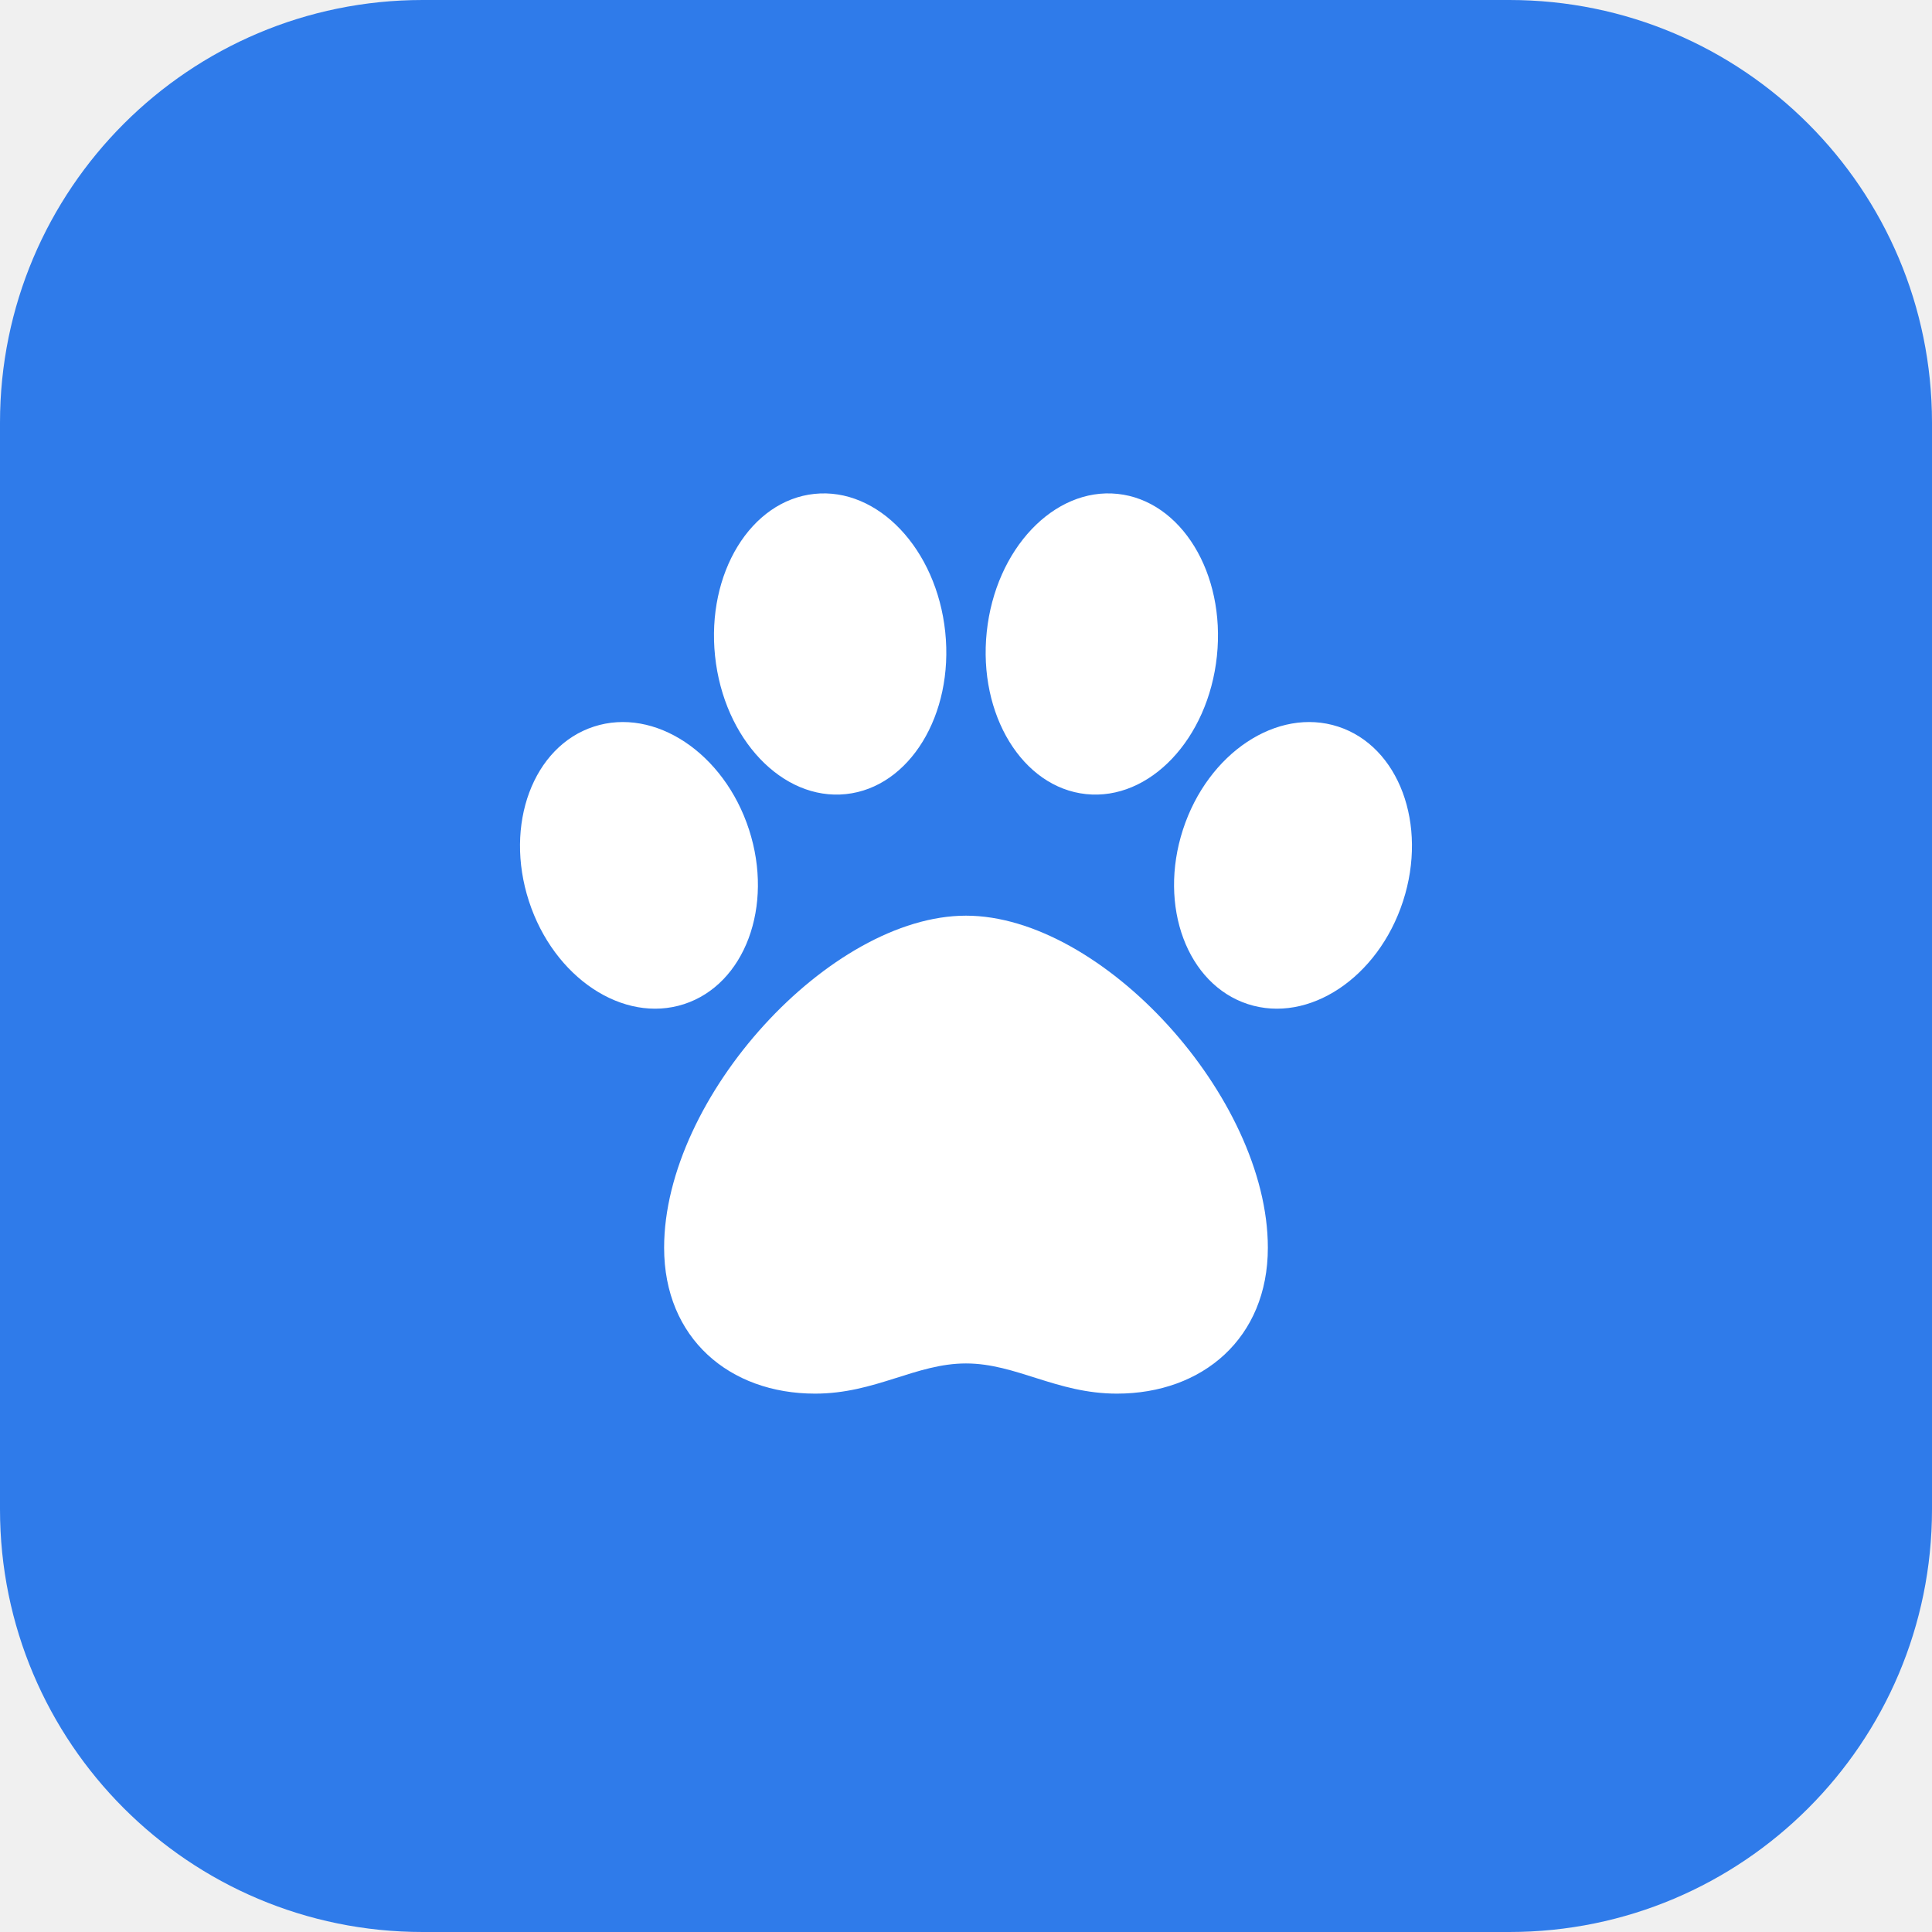
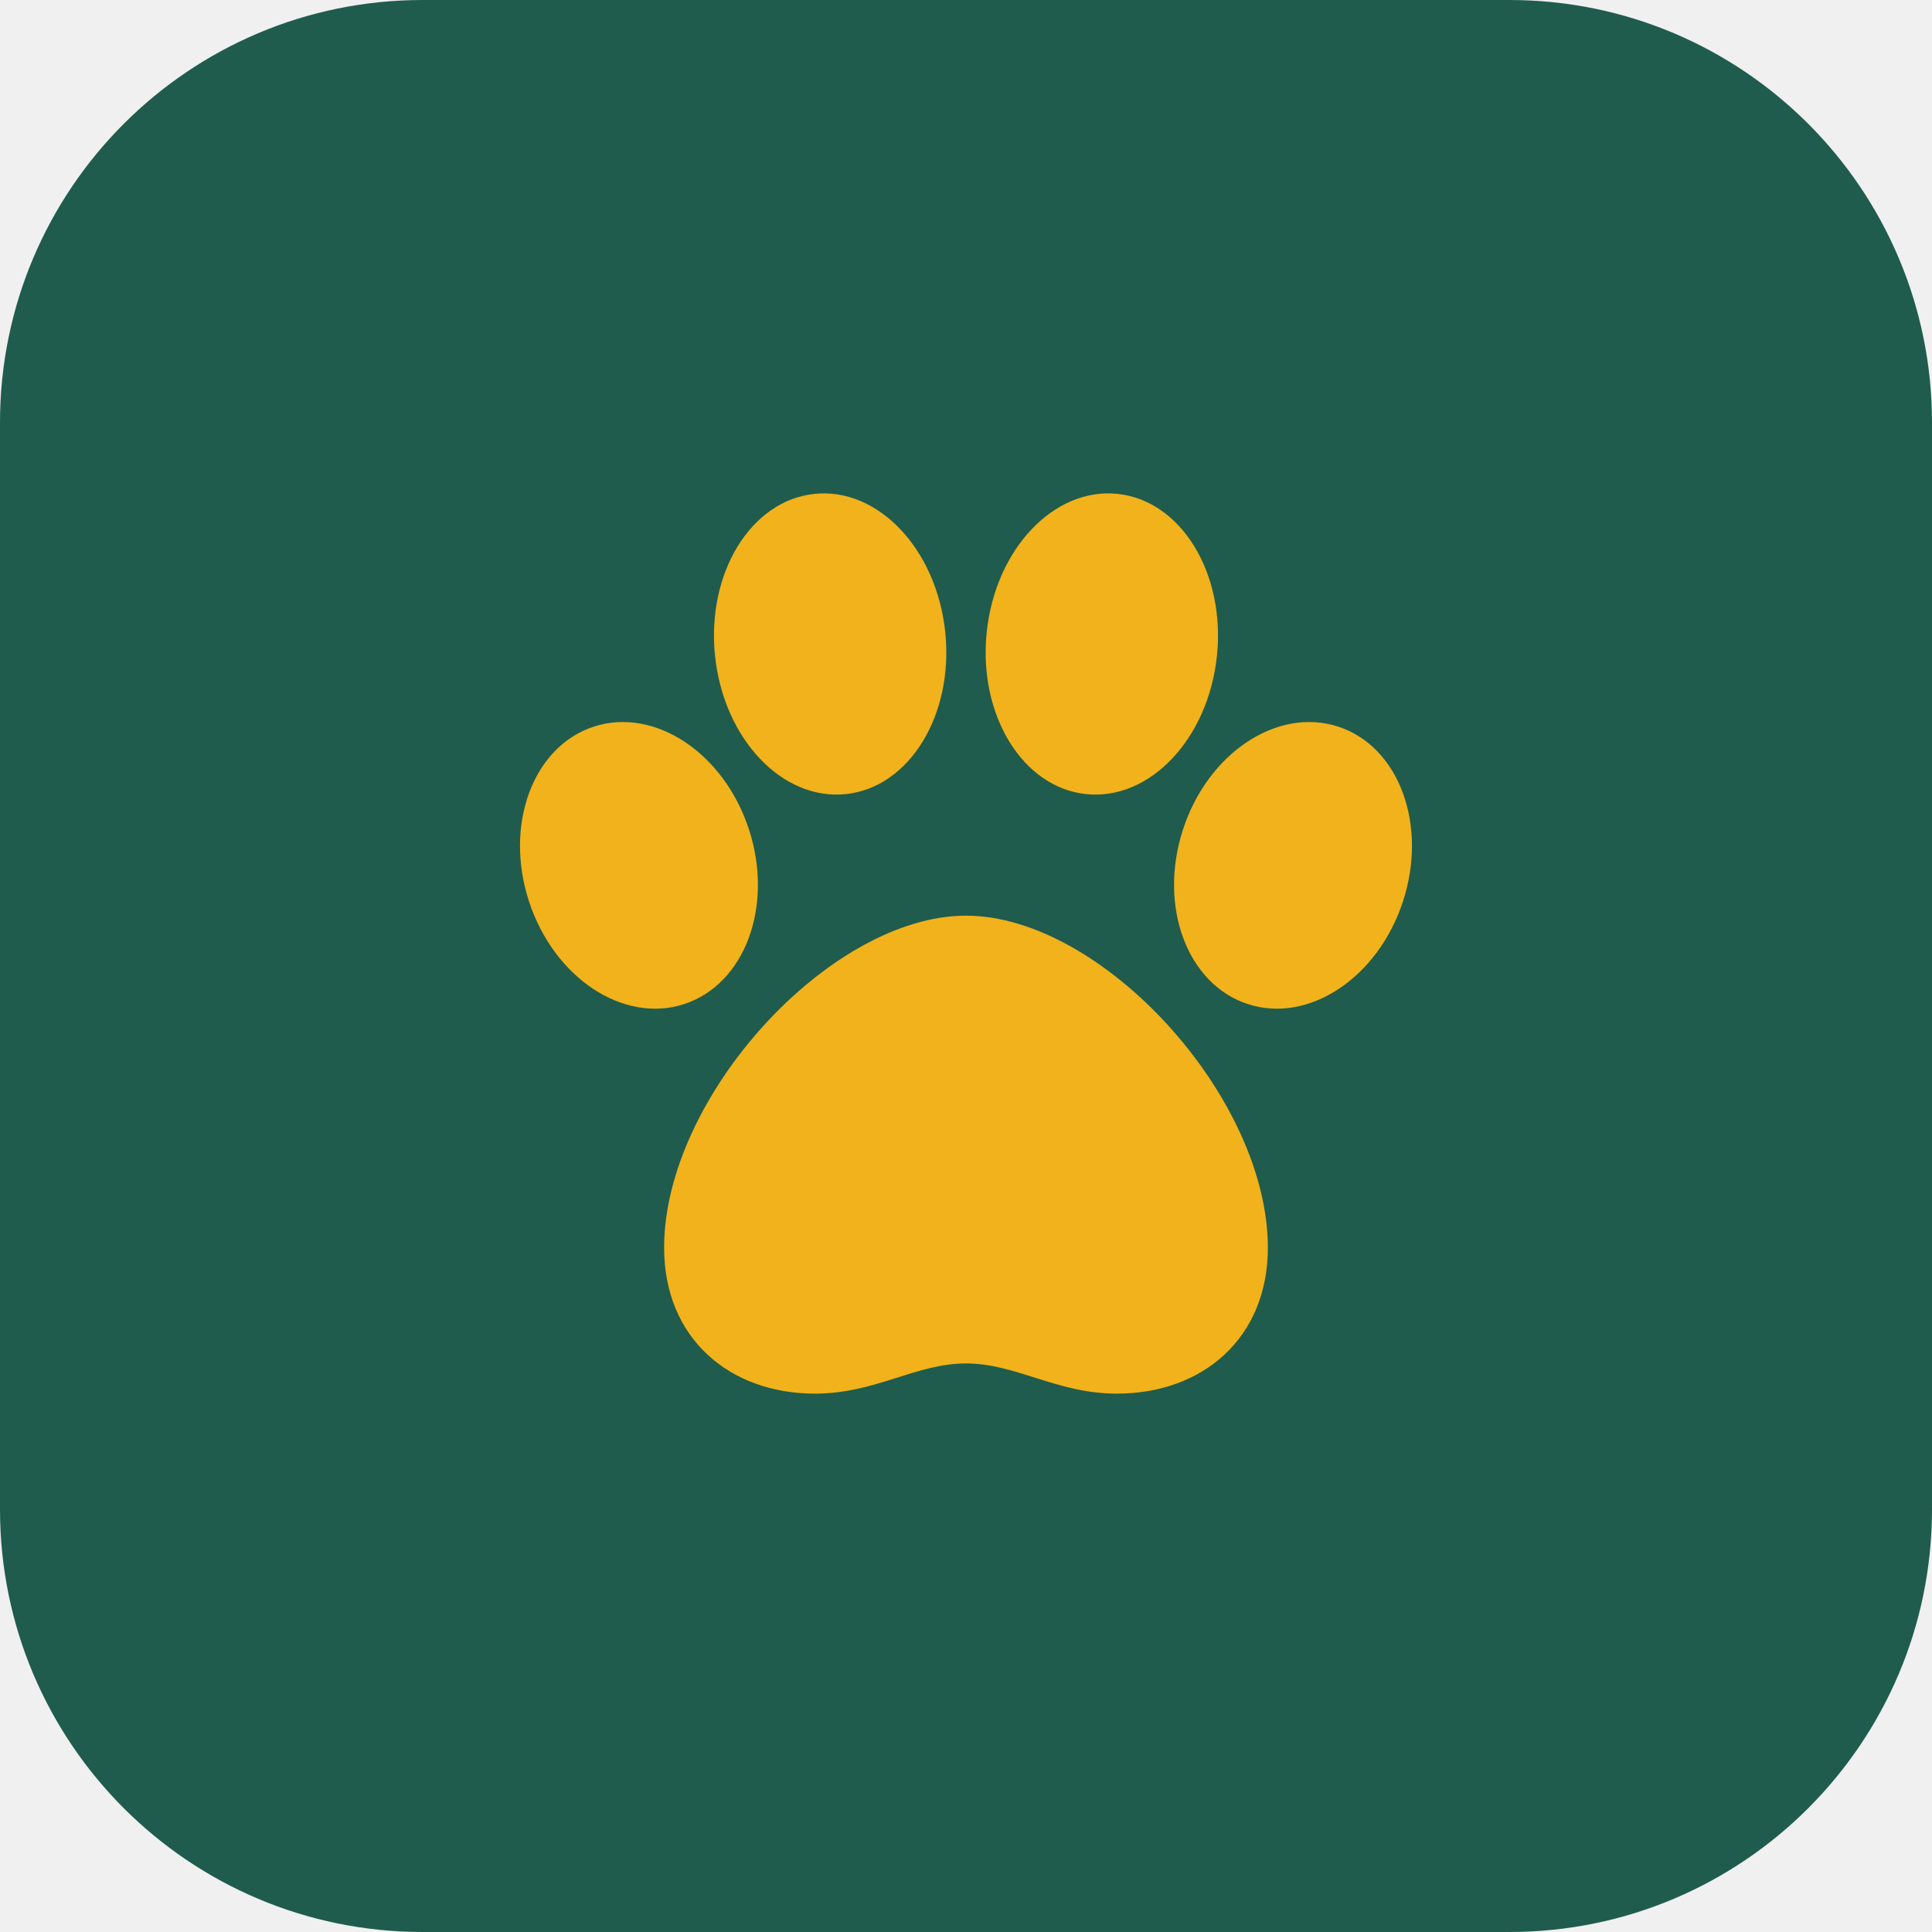
<svg xmlns="http://www.w3.org/2000/svg" viewBox="0 0 512 512">
-   <rect width="512" height="512" rx="112" fill="#2F7BEA" />
-   <g transform="translate(96 96) scale(13.333)" fill="#FFFFFF">
+   <rect width="512" height="512" rx="112" fill="#1F5C4D" />
+   <g transform="translate(96 96) scale(13.333)" fill="#F2B21B">
    <ellipse cx="5.5" cy="10" rx="2.3" ry="2.9" transform="rotate(-18 5.5 10)" />
    <ellipse cx="9.3" cy="5.6" rx="2.3" ry="3" transform="rotate(-6 9.3 5.6)" />
    <ellipse cx="14.7" cy="5.6" rx="2.3" ry="3" transform="rotate(6 14.7 5.6)" />
    <ellipse cx="18.5" cy="10" rx="2.3" ry="2.9" transform="rotate(18 18.5 10)" />
    <path d="M12 11c-2.7 0-6 3.6-6 6.6 0 1.8 1.3 2.9 3 2.9 1.2 0 2-.6 3-.6s1.8.6 3 .6c1.7 0 3-1.1 3-2.9 0-3-3.3-6.6-6-6.6z" />
  </g>
</svg>
